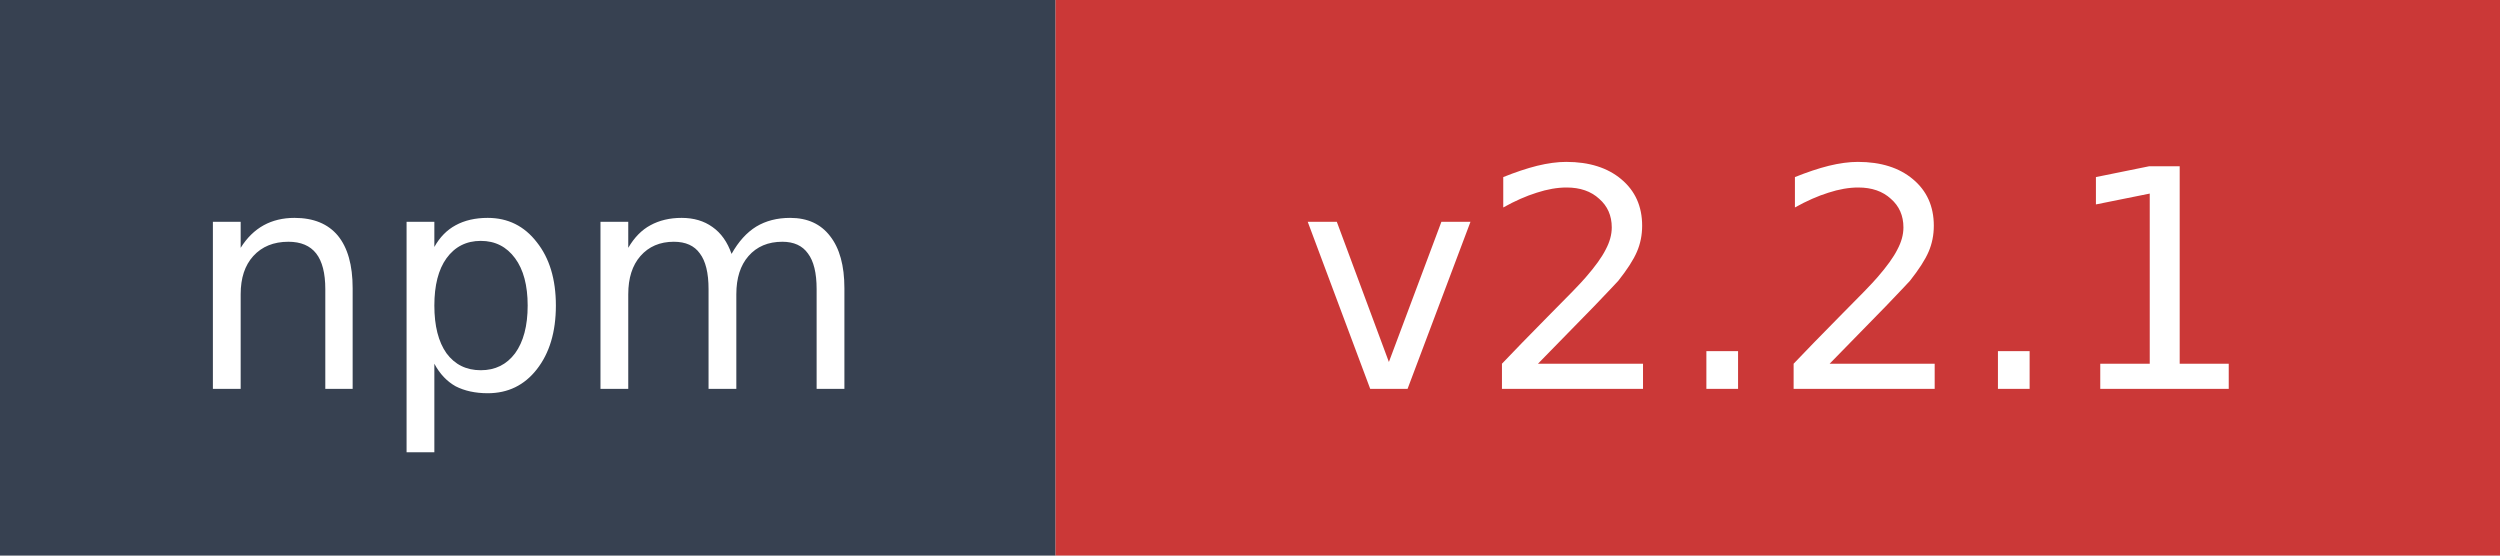
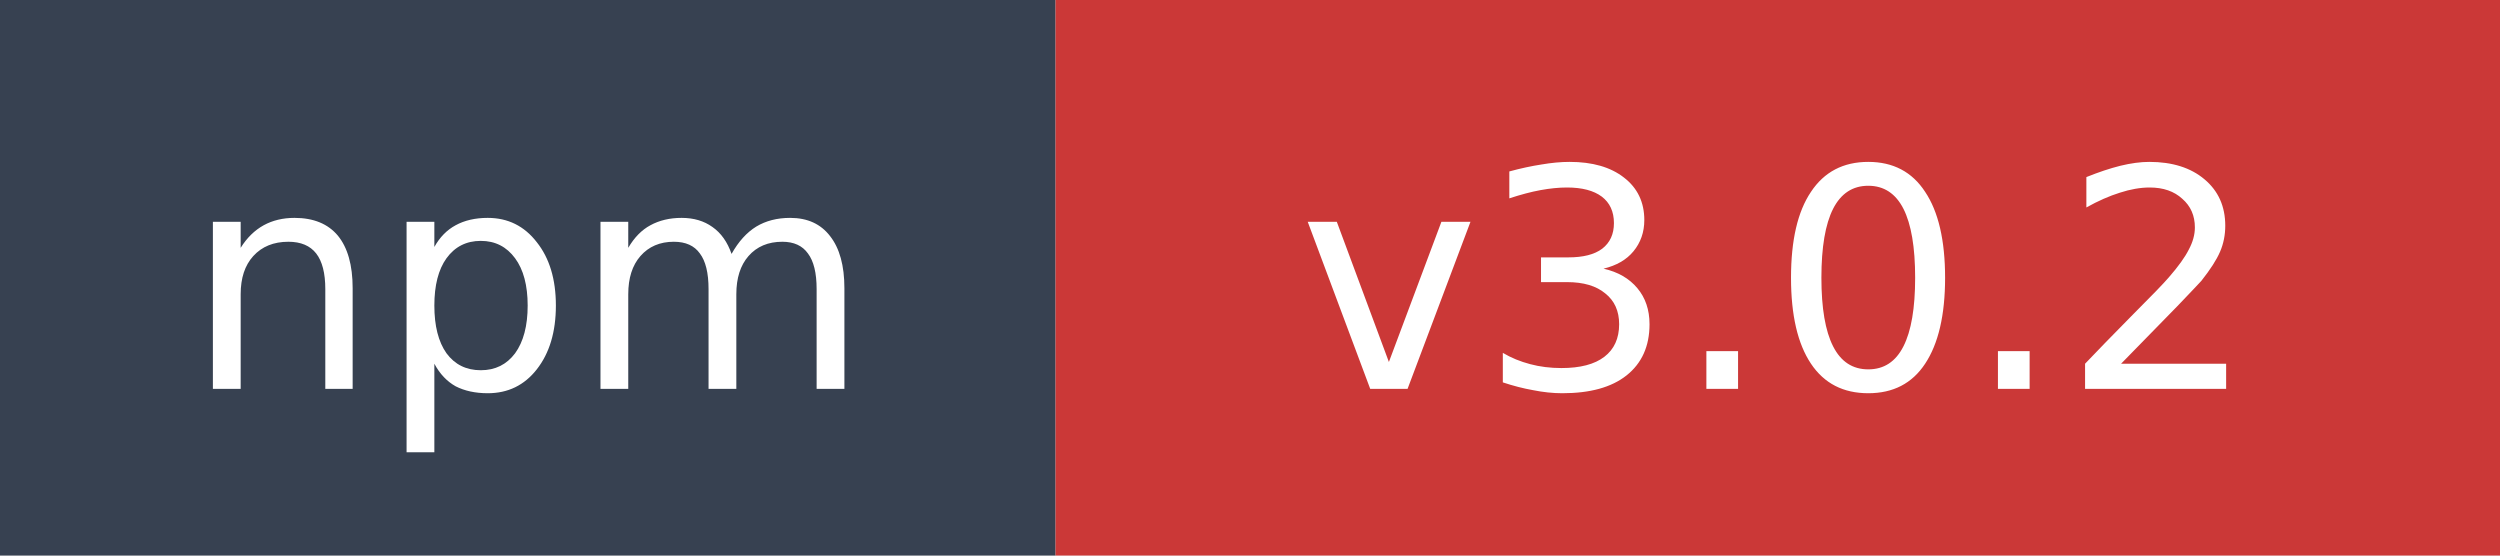
- <svg xmlns="http://www.w3.org/2000/svg" width="90" height="20" role="img" aria-label="npm: v2.2.1">
+ <svg xmlns="http://www.w3.org/2000/svg" width="90" height="20" role="img" aria-label="npm: v3.0.2">
  <rect width="38" height="20" fill="#374151" />
  <rect x="38" width="52" height="20" fill="#cb3837" />
  <text x="19" y="14" fill="#ffffff" font-family="Verdana,Geneva,DejaVu Sans,sans-serif" font-size="11" text-anchor="middle">npm</text>
-   <text x="64" y="14" fill="#ffffff" font-family="Verdana,Geneva,DejaVu Sans,sans-serif" font-size="11" text-anchor="middle">v2.2.1</text>
+   <text x="64" y="14" fill="#ffffff" font-family="Verdana,Geneva,DejaVu Sans,sans-serif" font-size="11" text-anchor="middle">v3.0.2</text>
</svg>
